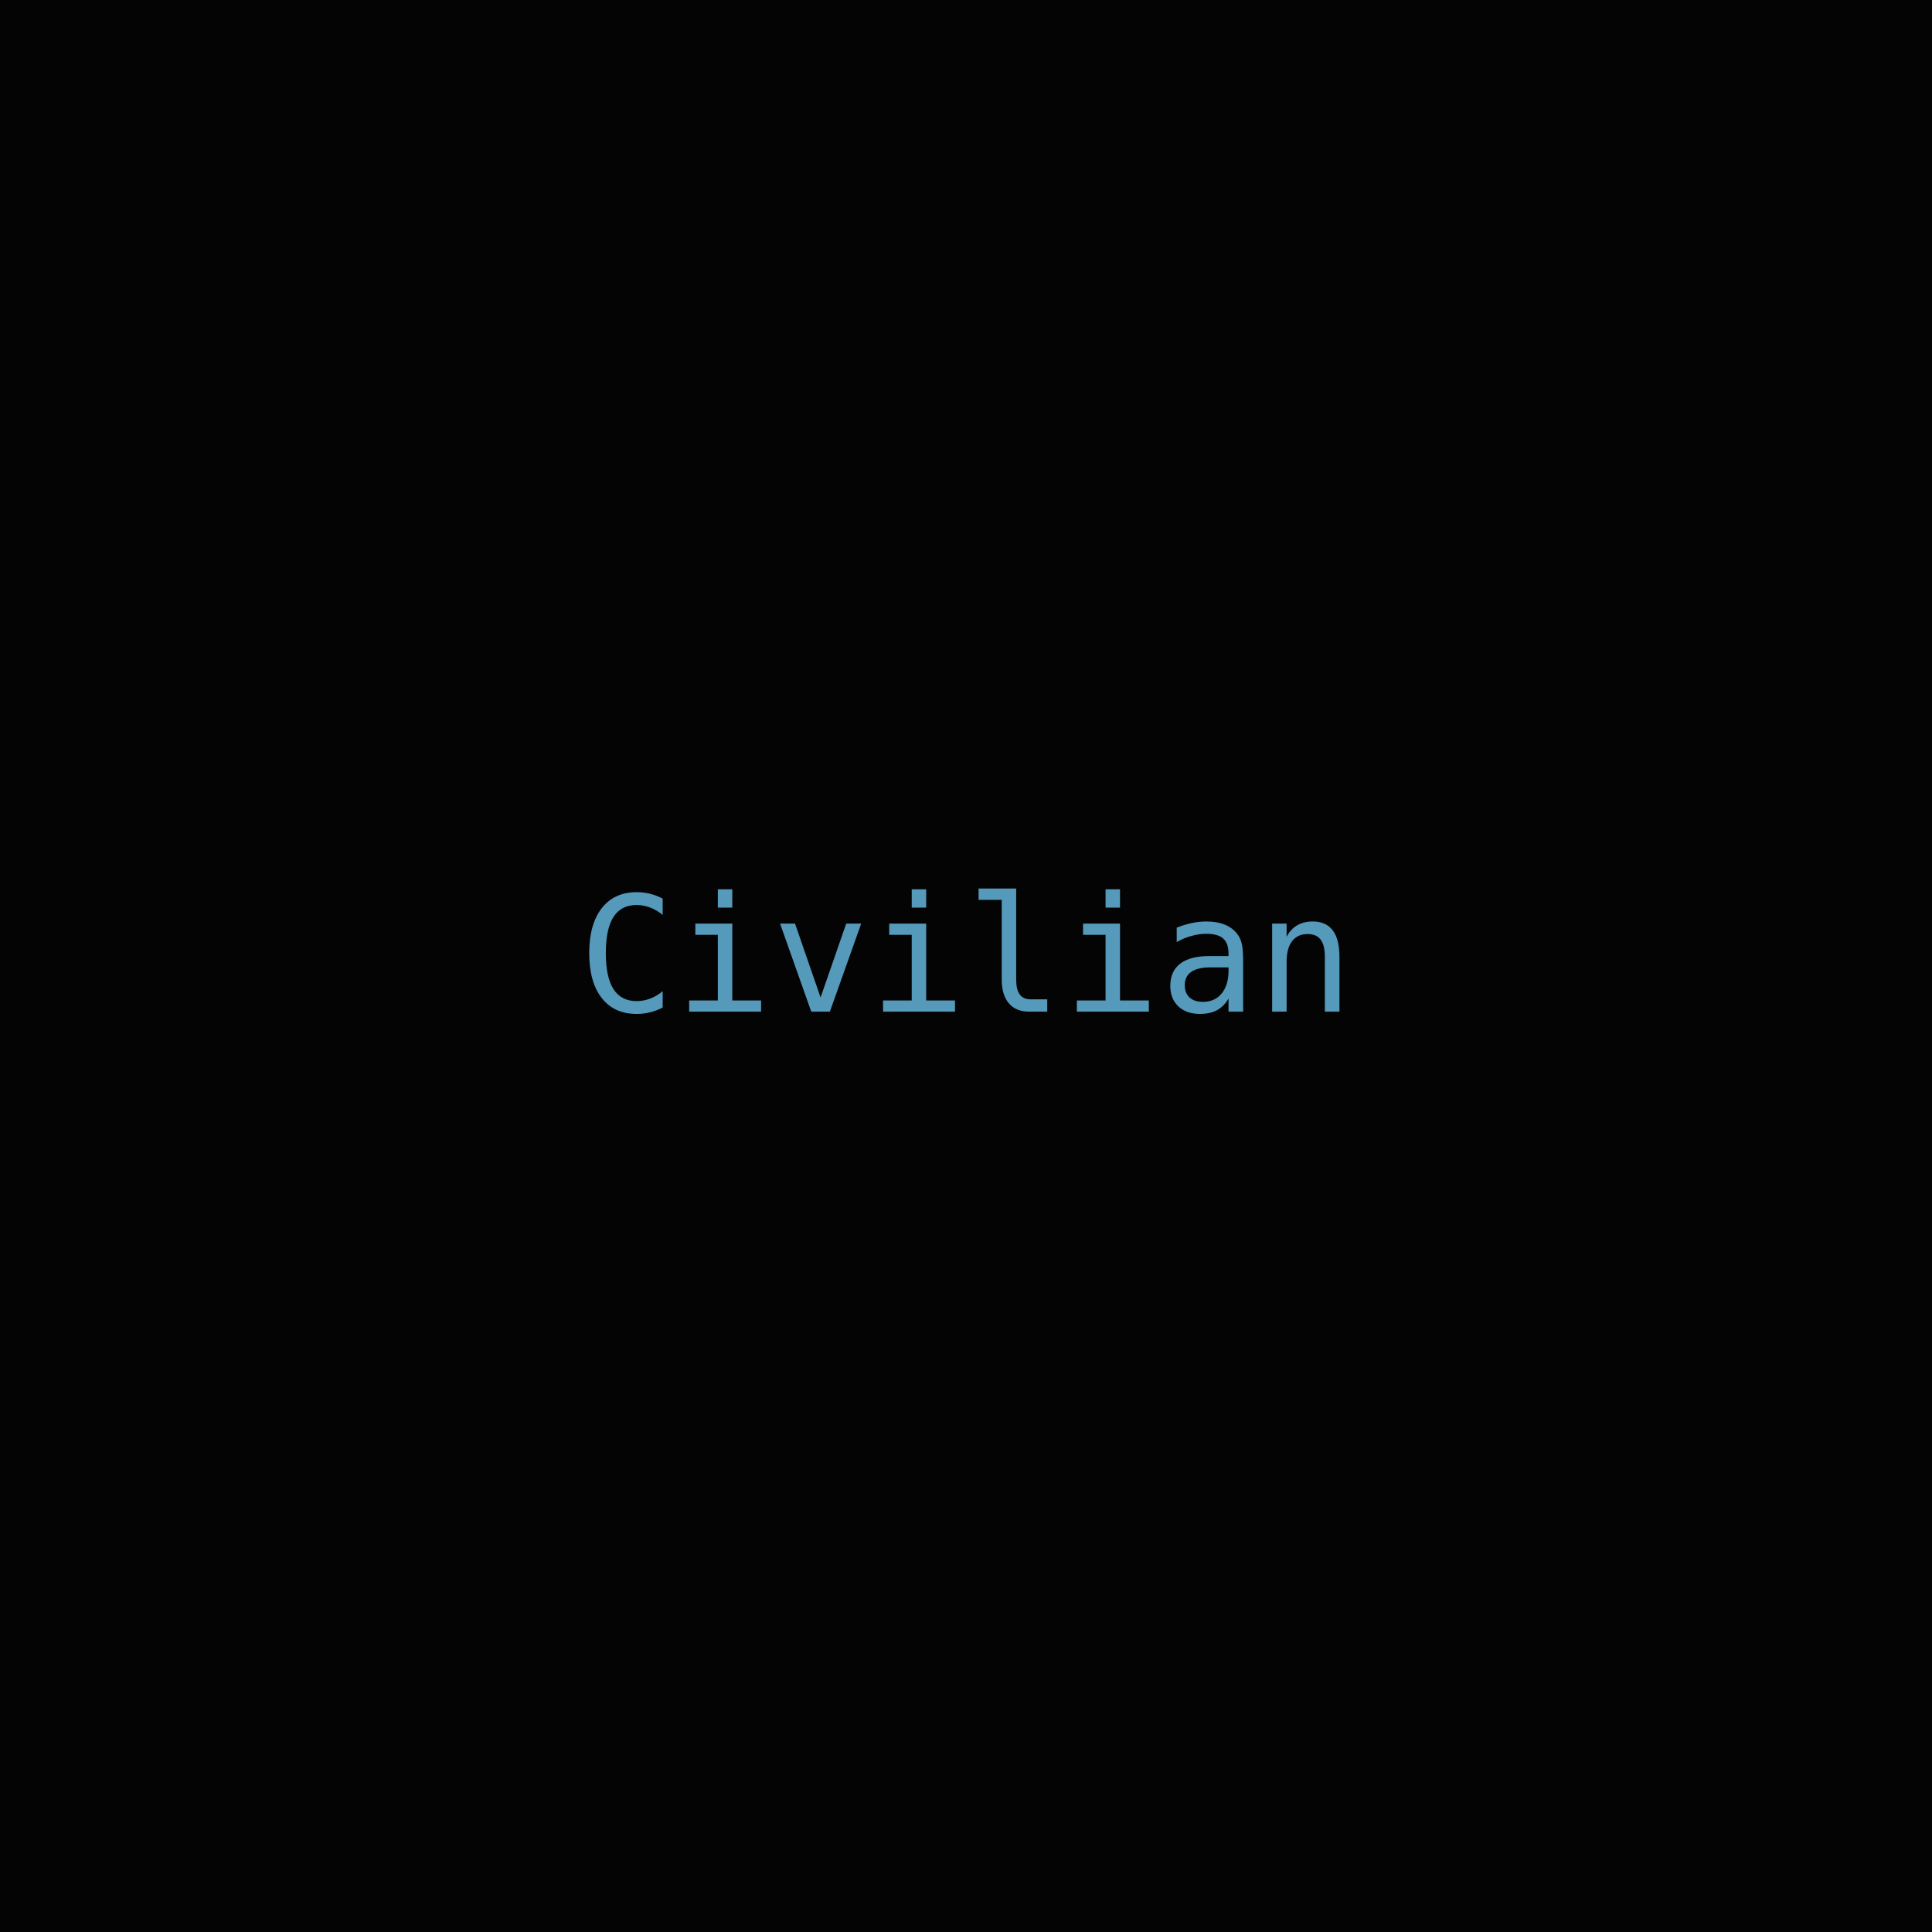
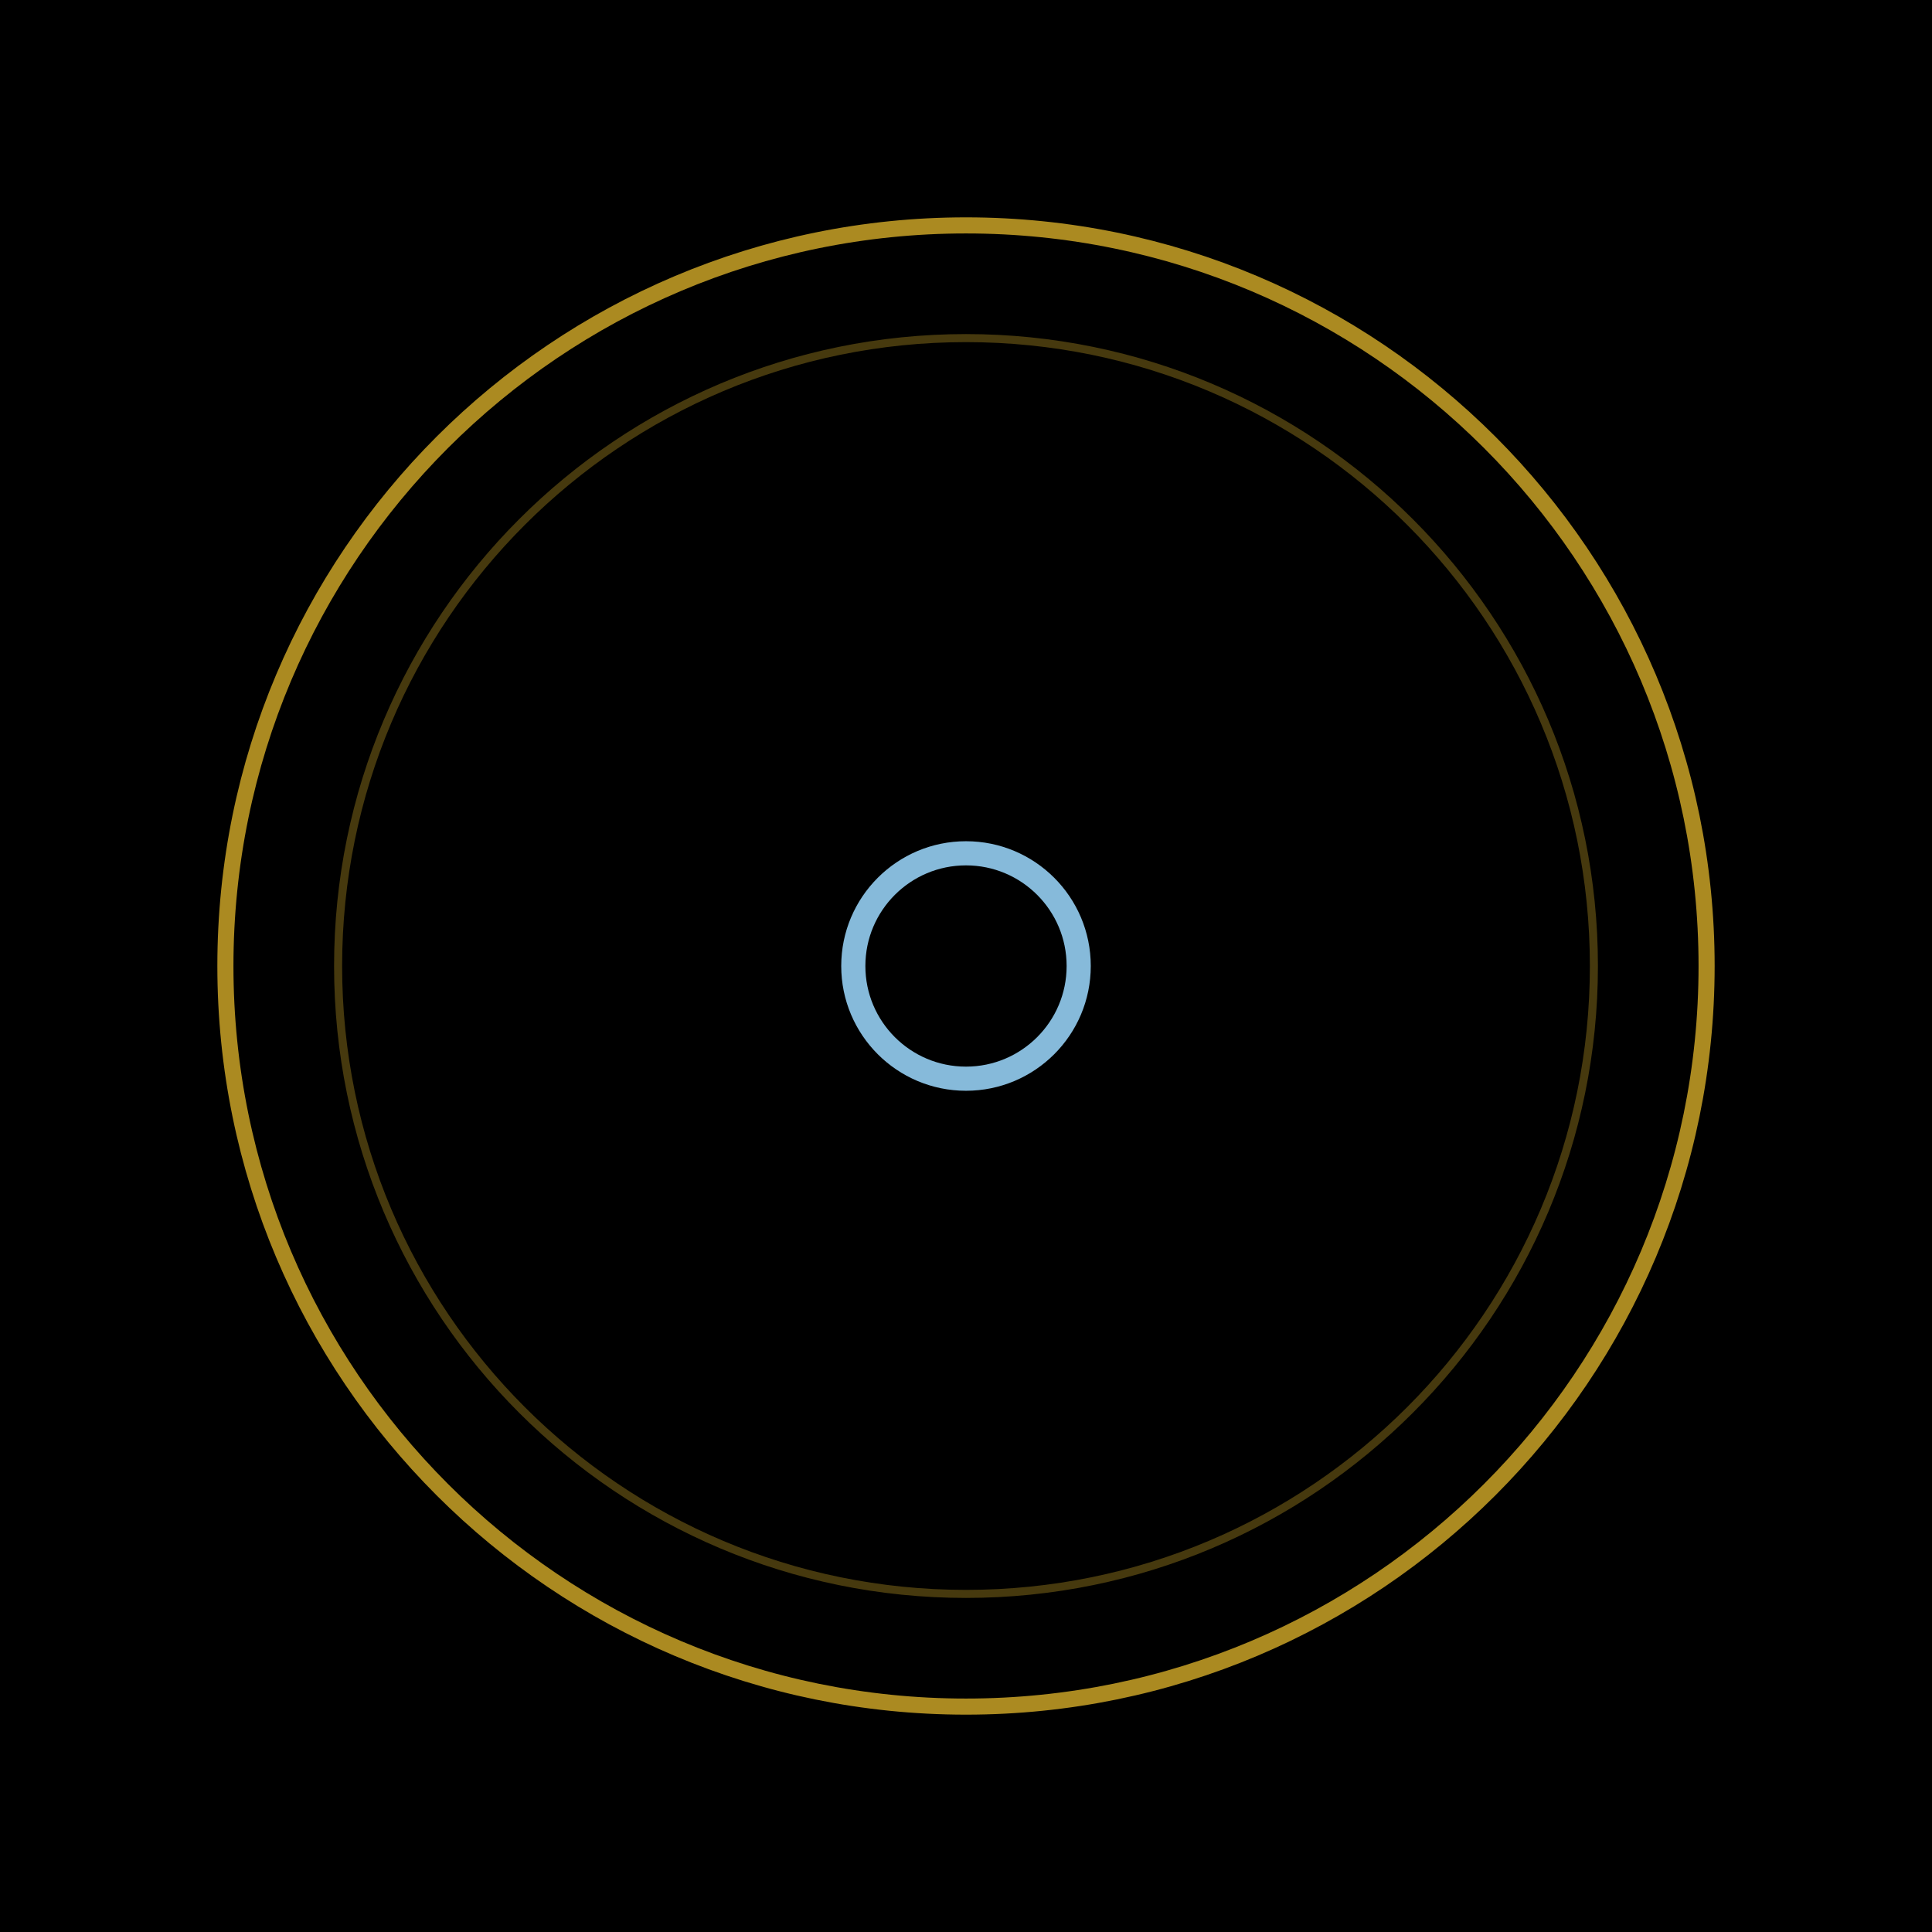
<svg xmlns="http://www.w3.org/2000/svg" width="240" height="240" viewBox="0 0 240 240">
-   <rect width="240" height="240" fill="#040404" />
-   <text x="50%" y="50%" dominant-baseline="middle" text-anchor="middle" fill="#59b" font-size="20" font-family="monospace">Civilian</text>
+   <rect width="240" height="240" fill="#000000" />
+   <circle cx="120" cy="120" r="92" fill="none" stroke="#c9a227" stroke-width="2" opacity="0.85" />
+   <circle cx="120" cy="120" r="78" fill="none" stroke="#c9a227" stroke-width="1" opacity="0.35" />
+   <circle cx="120" cy="120" r="14" fill="none" stroke="#86bada" stroke-width="3" />
</svg>
